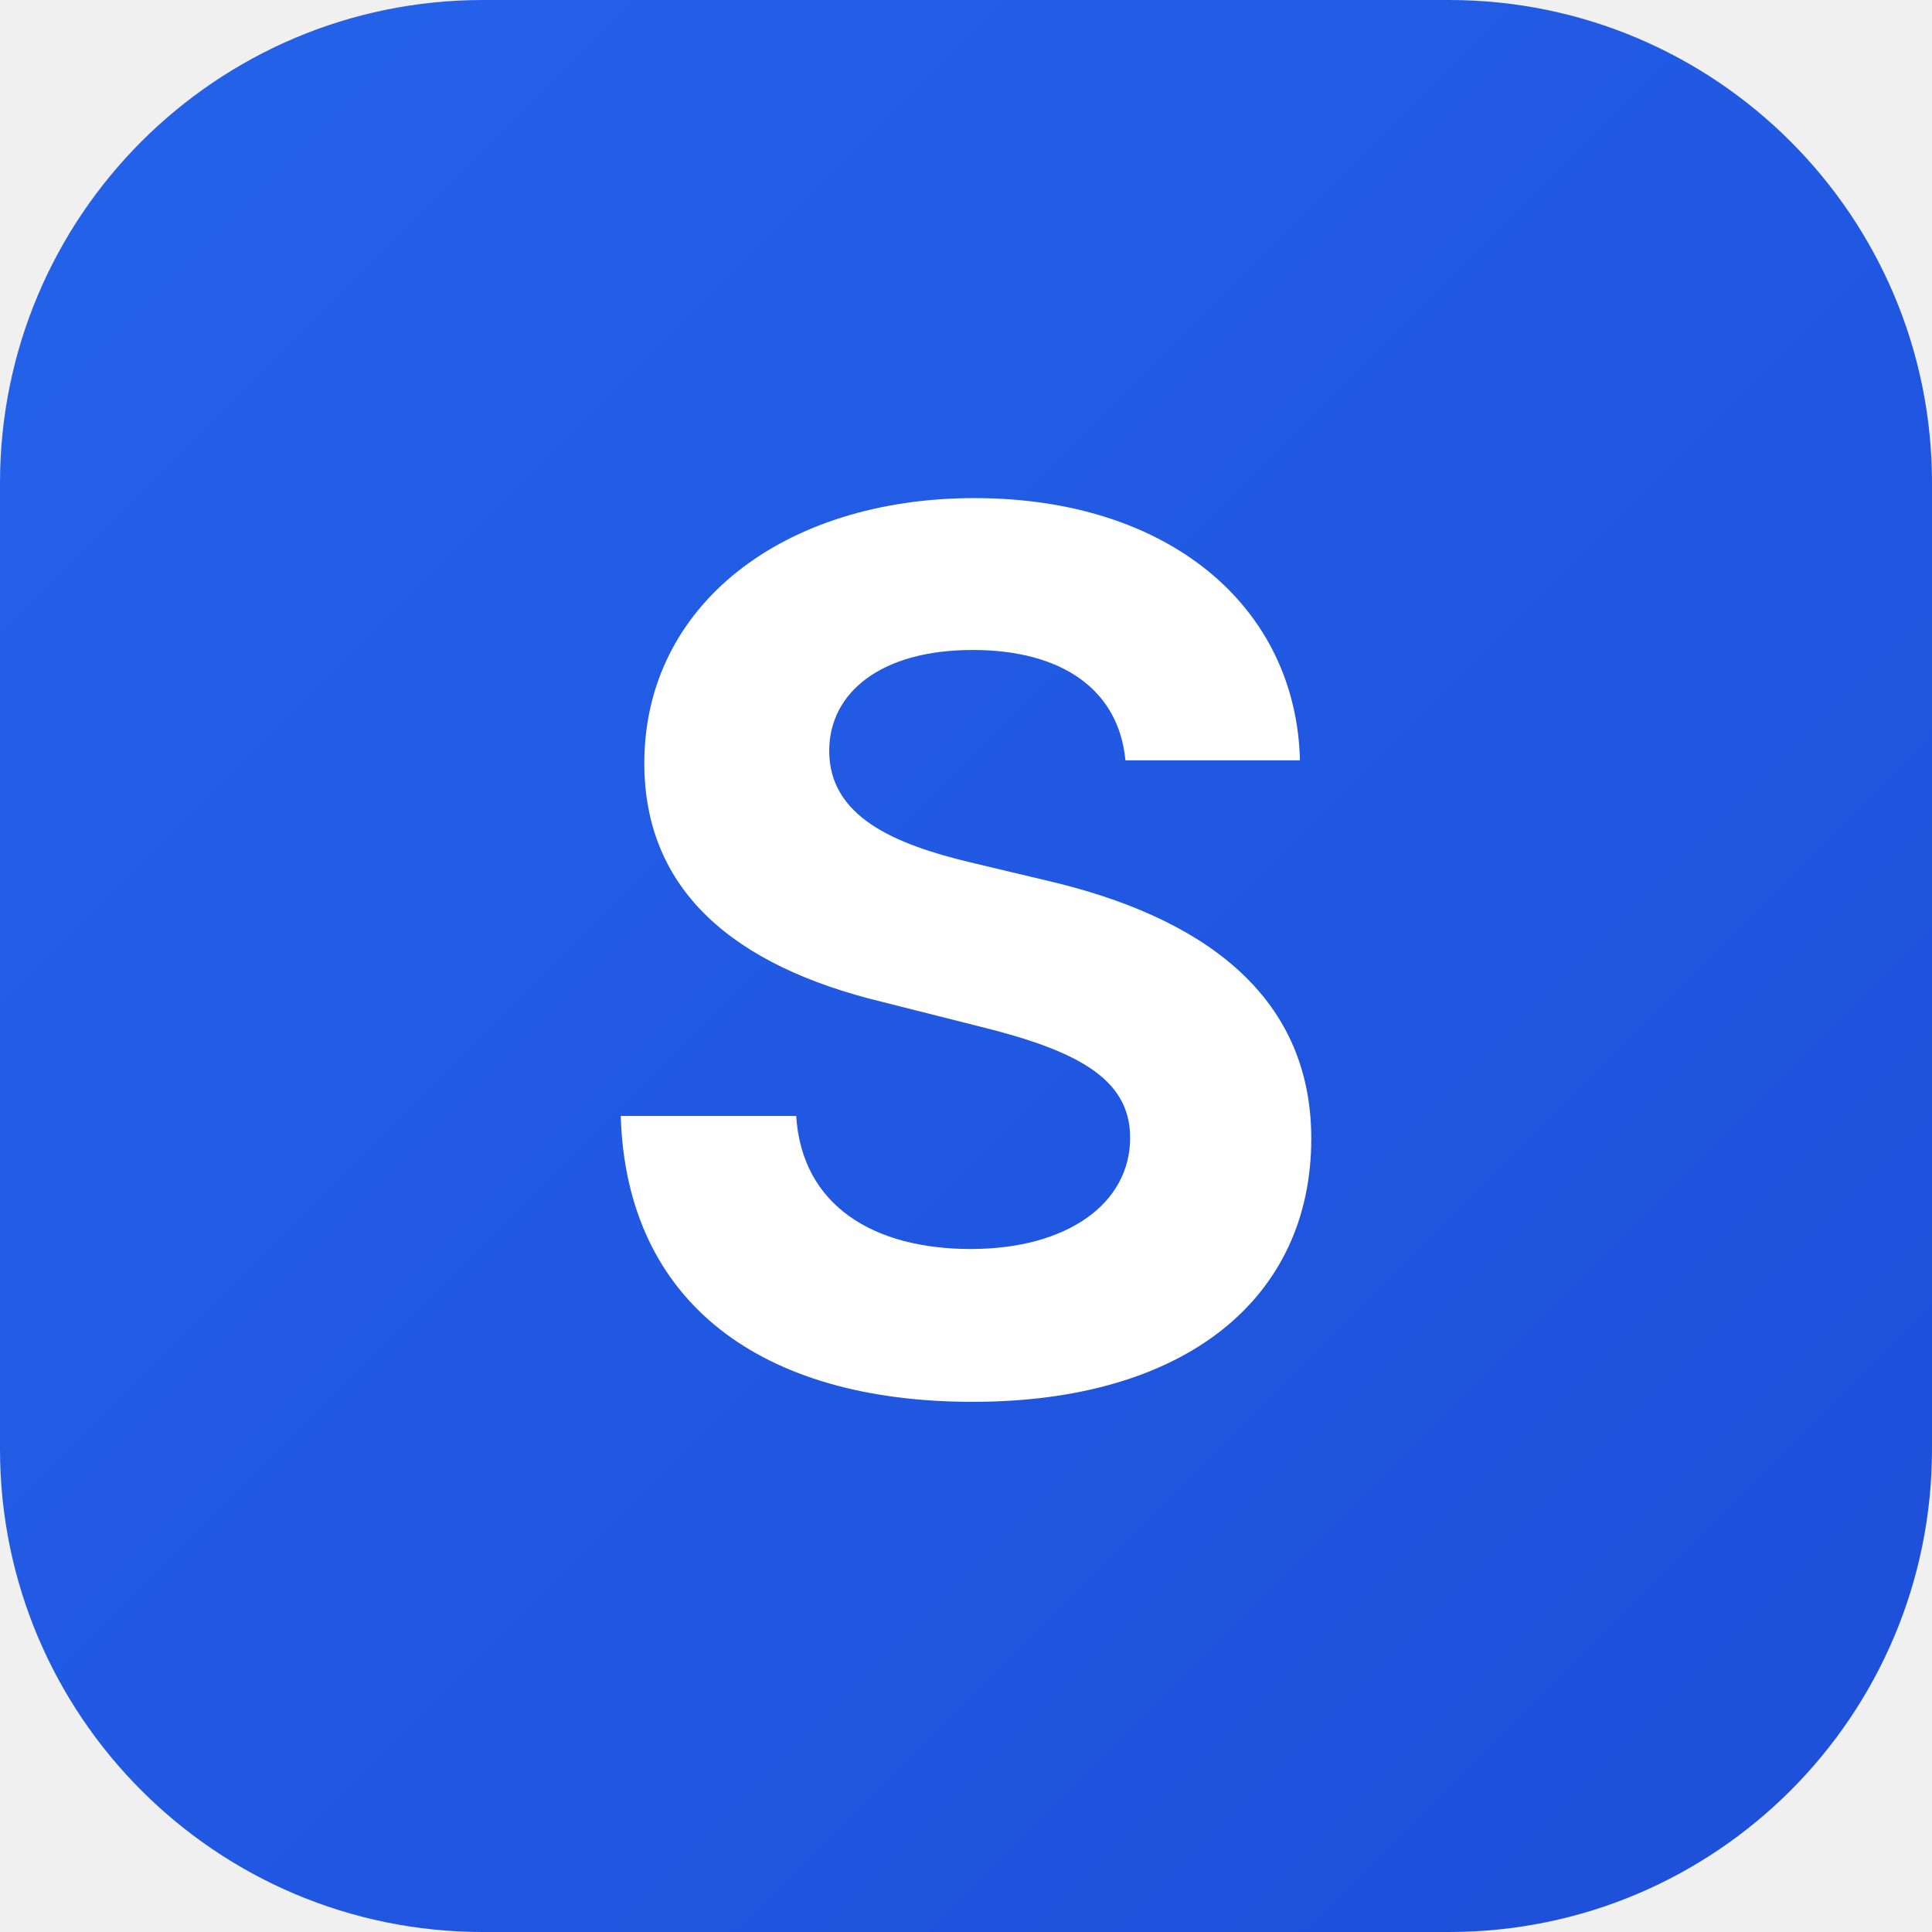
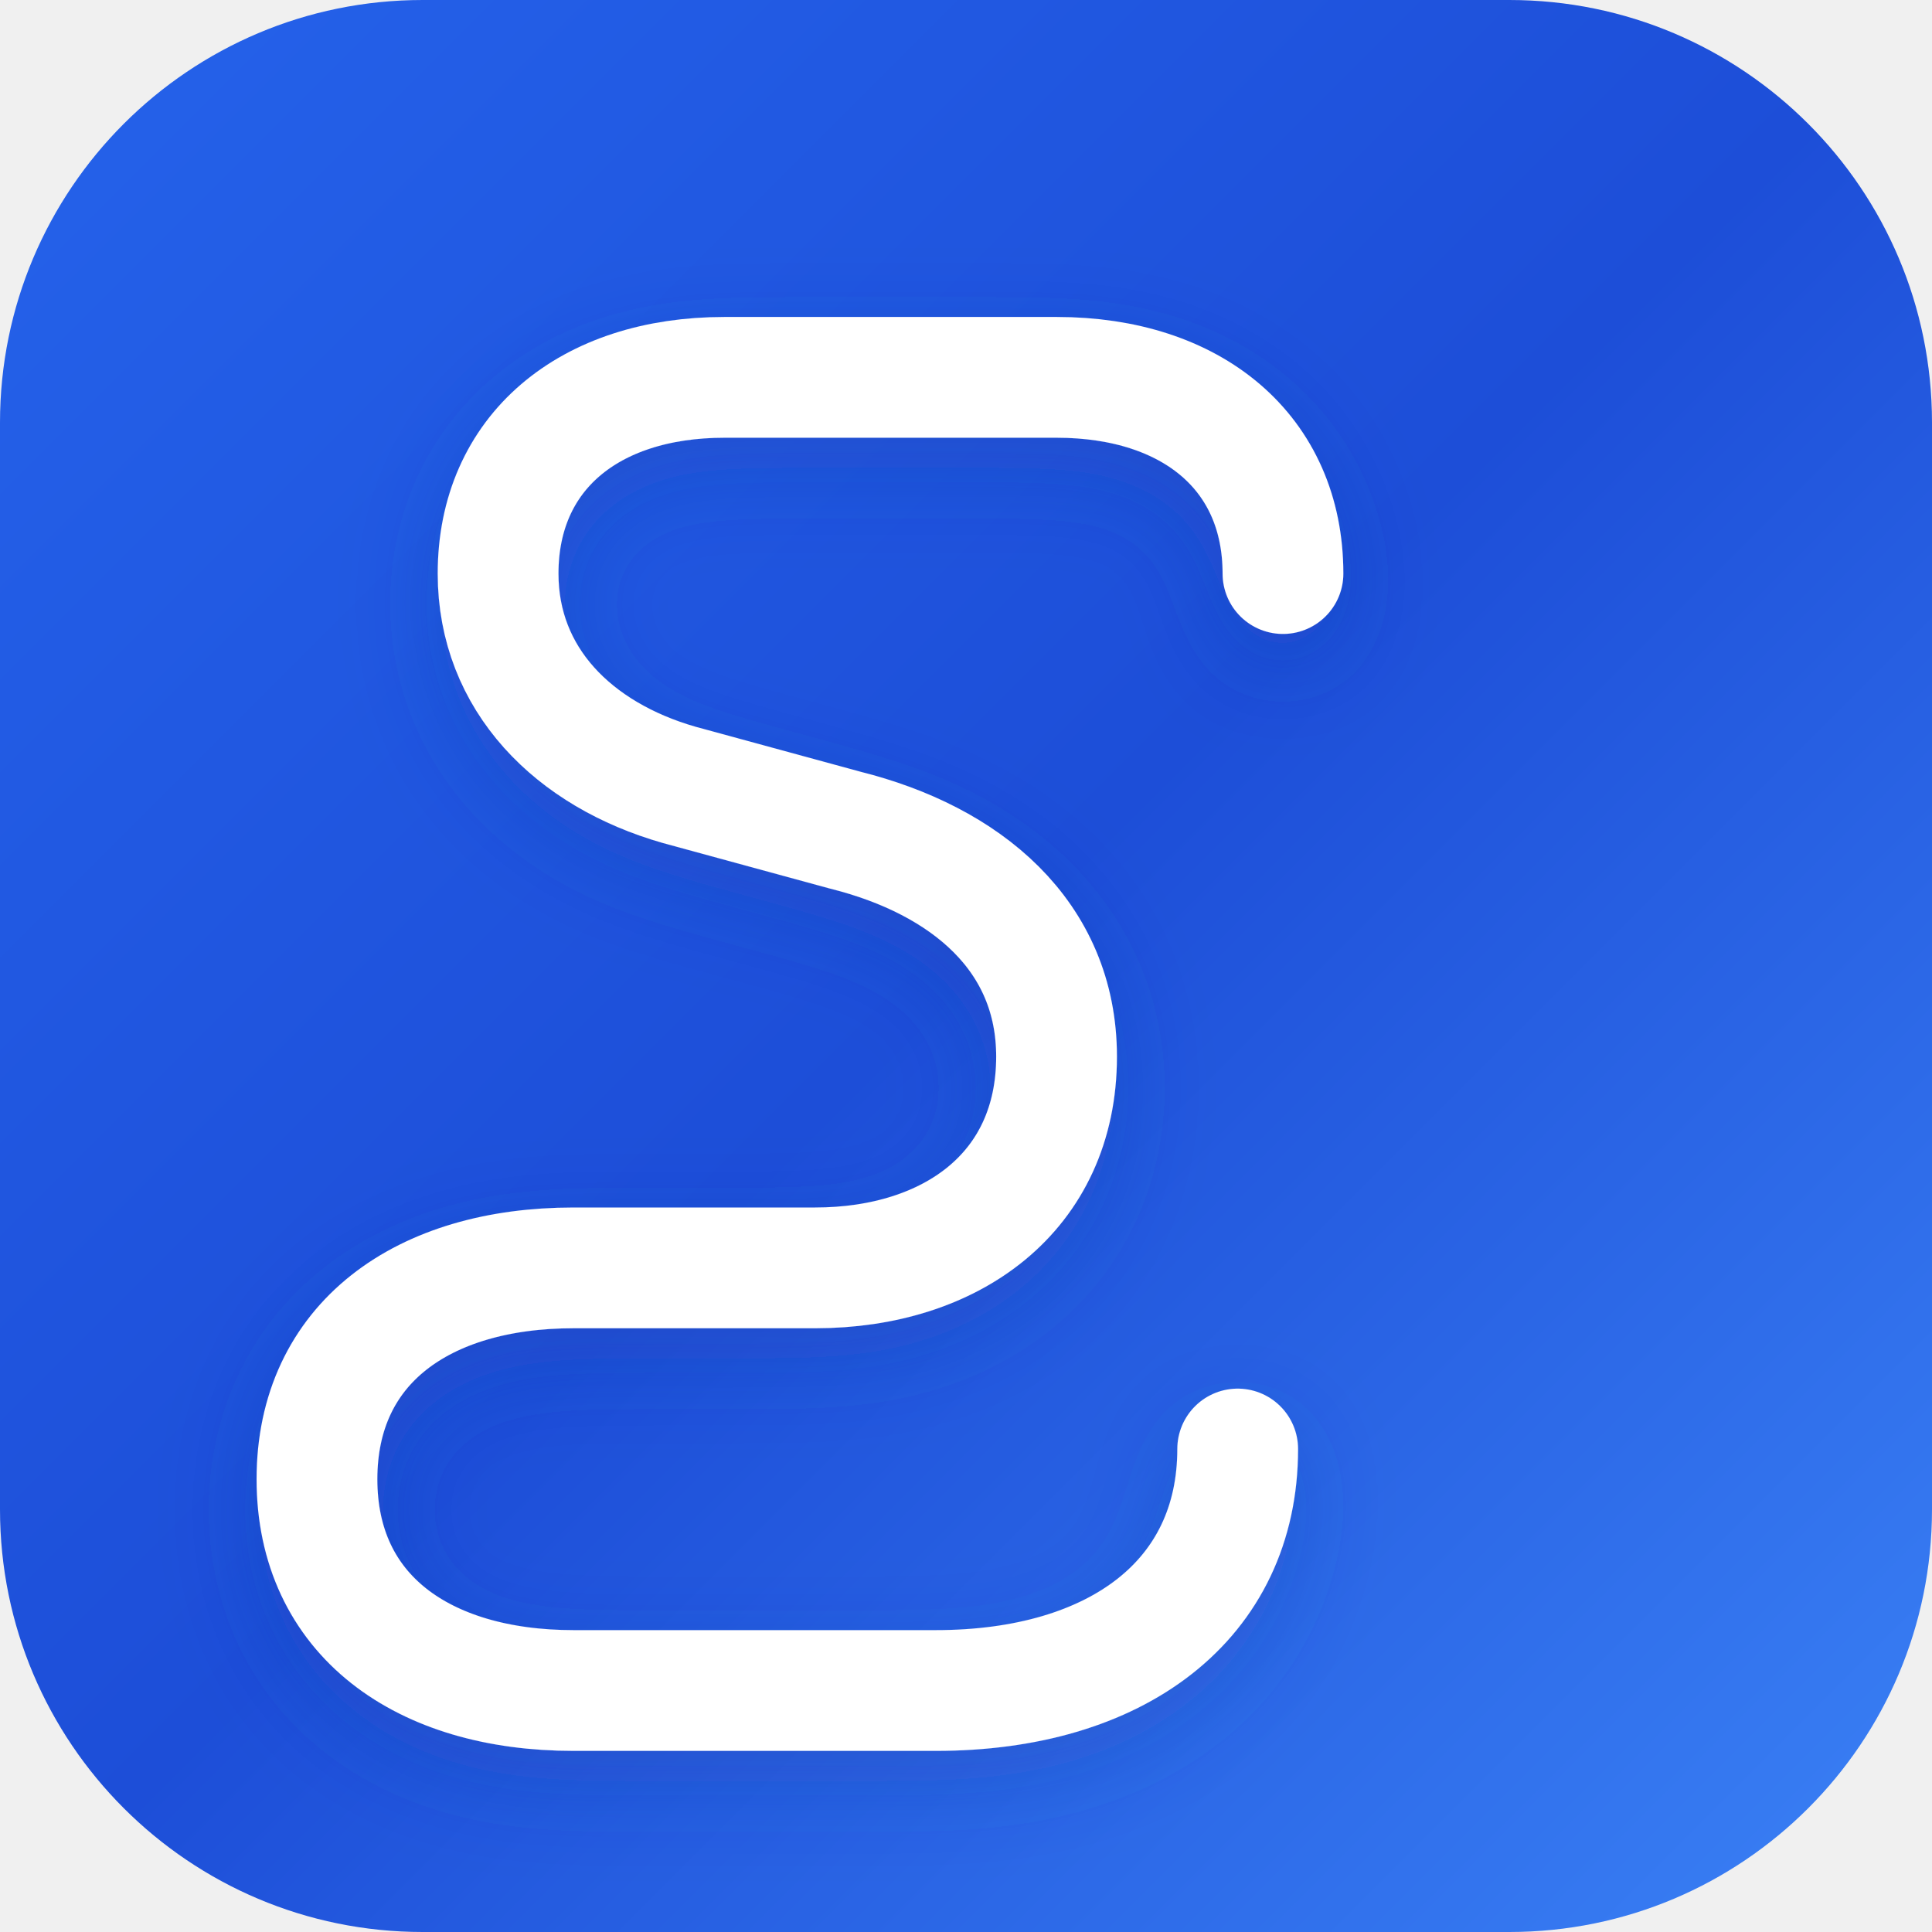
- <svg xmlns="http://www.w3.org/2000/svg" viewBox="0 0 32 32">
+ <svg xmlns="http://www.w3.org/2000/svg" viewBox="0 0 128 128">
  <defs>
    <linearGradient id="bg" x1="0%" y1="0%" x2="100%" y2="100%">
      <stop offset="0%" style="stop-color:#2563eb" />
-       <stop offset="100%" style="stop-color:#1d4ed8" />
+       <stop offset="50%" style="stop-color:#1d4ed8" />
+       <stop offset="100%" style="stop-color:#3b82f6" />
    </linearGradient>
+     <filter id="shadow" x="-20%" y="-20%" width="140%" height="140%">
+       <feDropShadow dx="0" dy="2" stdDeviation="3" flood-color="#1e40af" flood-opacity="0.3" />
+     </filter>
  </defs>
-   <rect width="32" height="32" rx="8" fill="url(#bg)" />
-   <text x="16" y="23" font-family="Inter, sans-serif" font-size="20" font-weight="bold" fill="white" text-anchor="middle">S</text>
+   <rect width="128" height="128" rx="28" fill="url(#bg)" />
+   <g filter="url(#shadow)">
+     <path d="M85 38c0-8-6-13-15-13H48c-9 0-15 5-15 13 0 7 5 12 12 14l11 3c8 2 14 7 14 15 0 9-7 14-16 14H38c-10 0-17 5-17 14 0 9 7 14 17 14h24c12 0 20-6 20-16" fill="none" stroke="white" stroke-width="8" stroke-linecap="round" stroke-linejoin="round" />
+   </g>
</svg>
